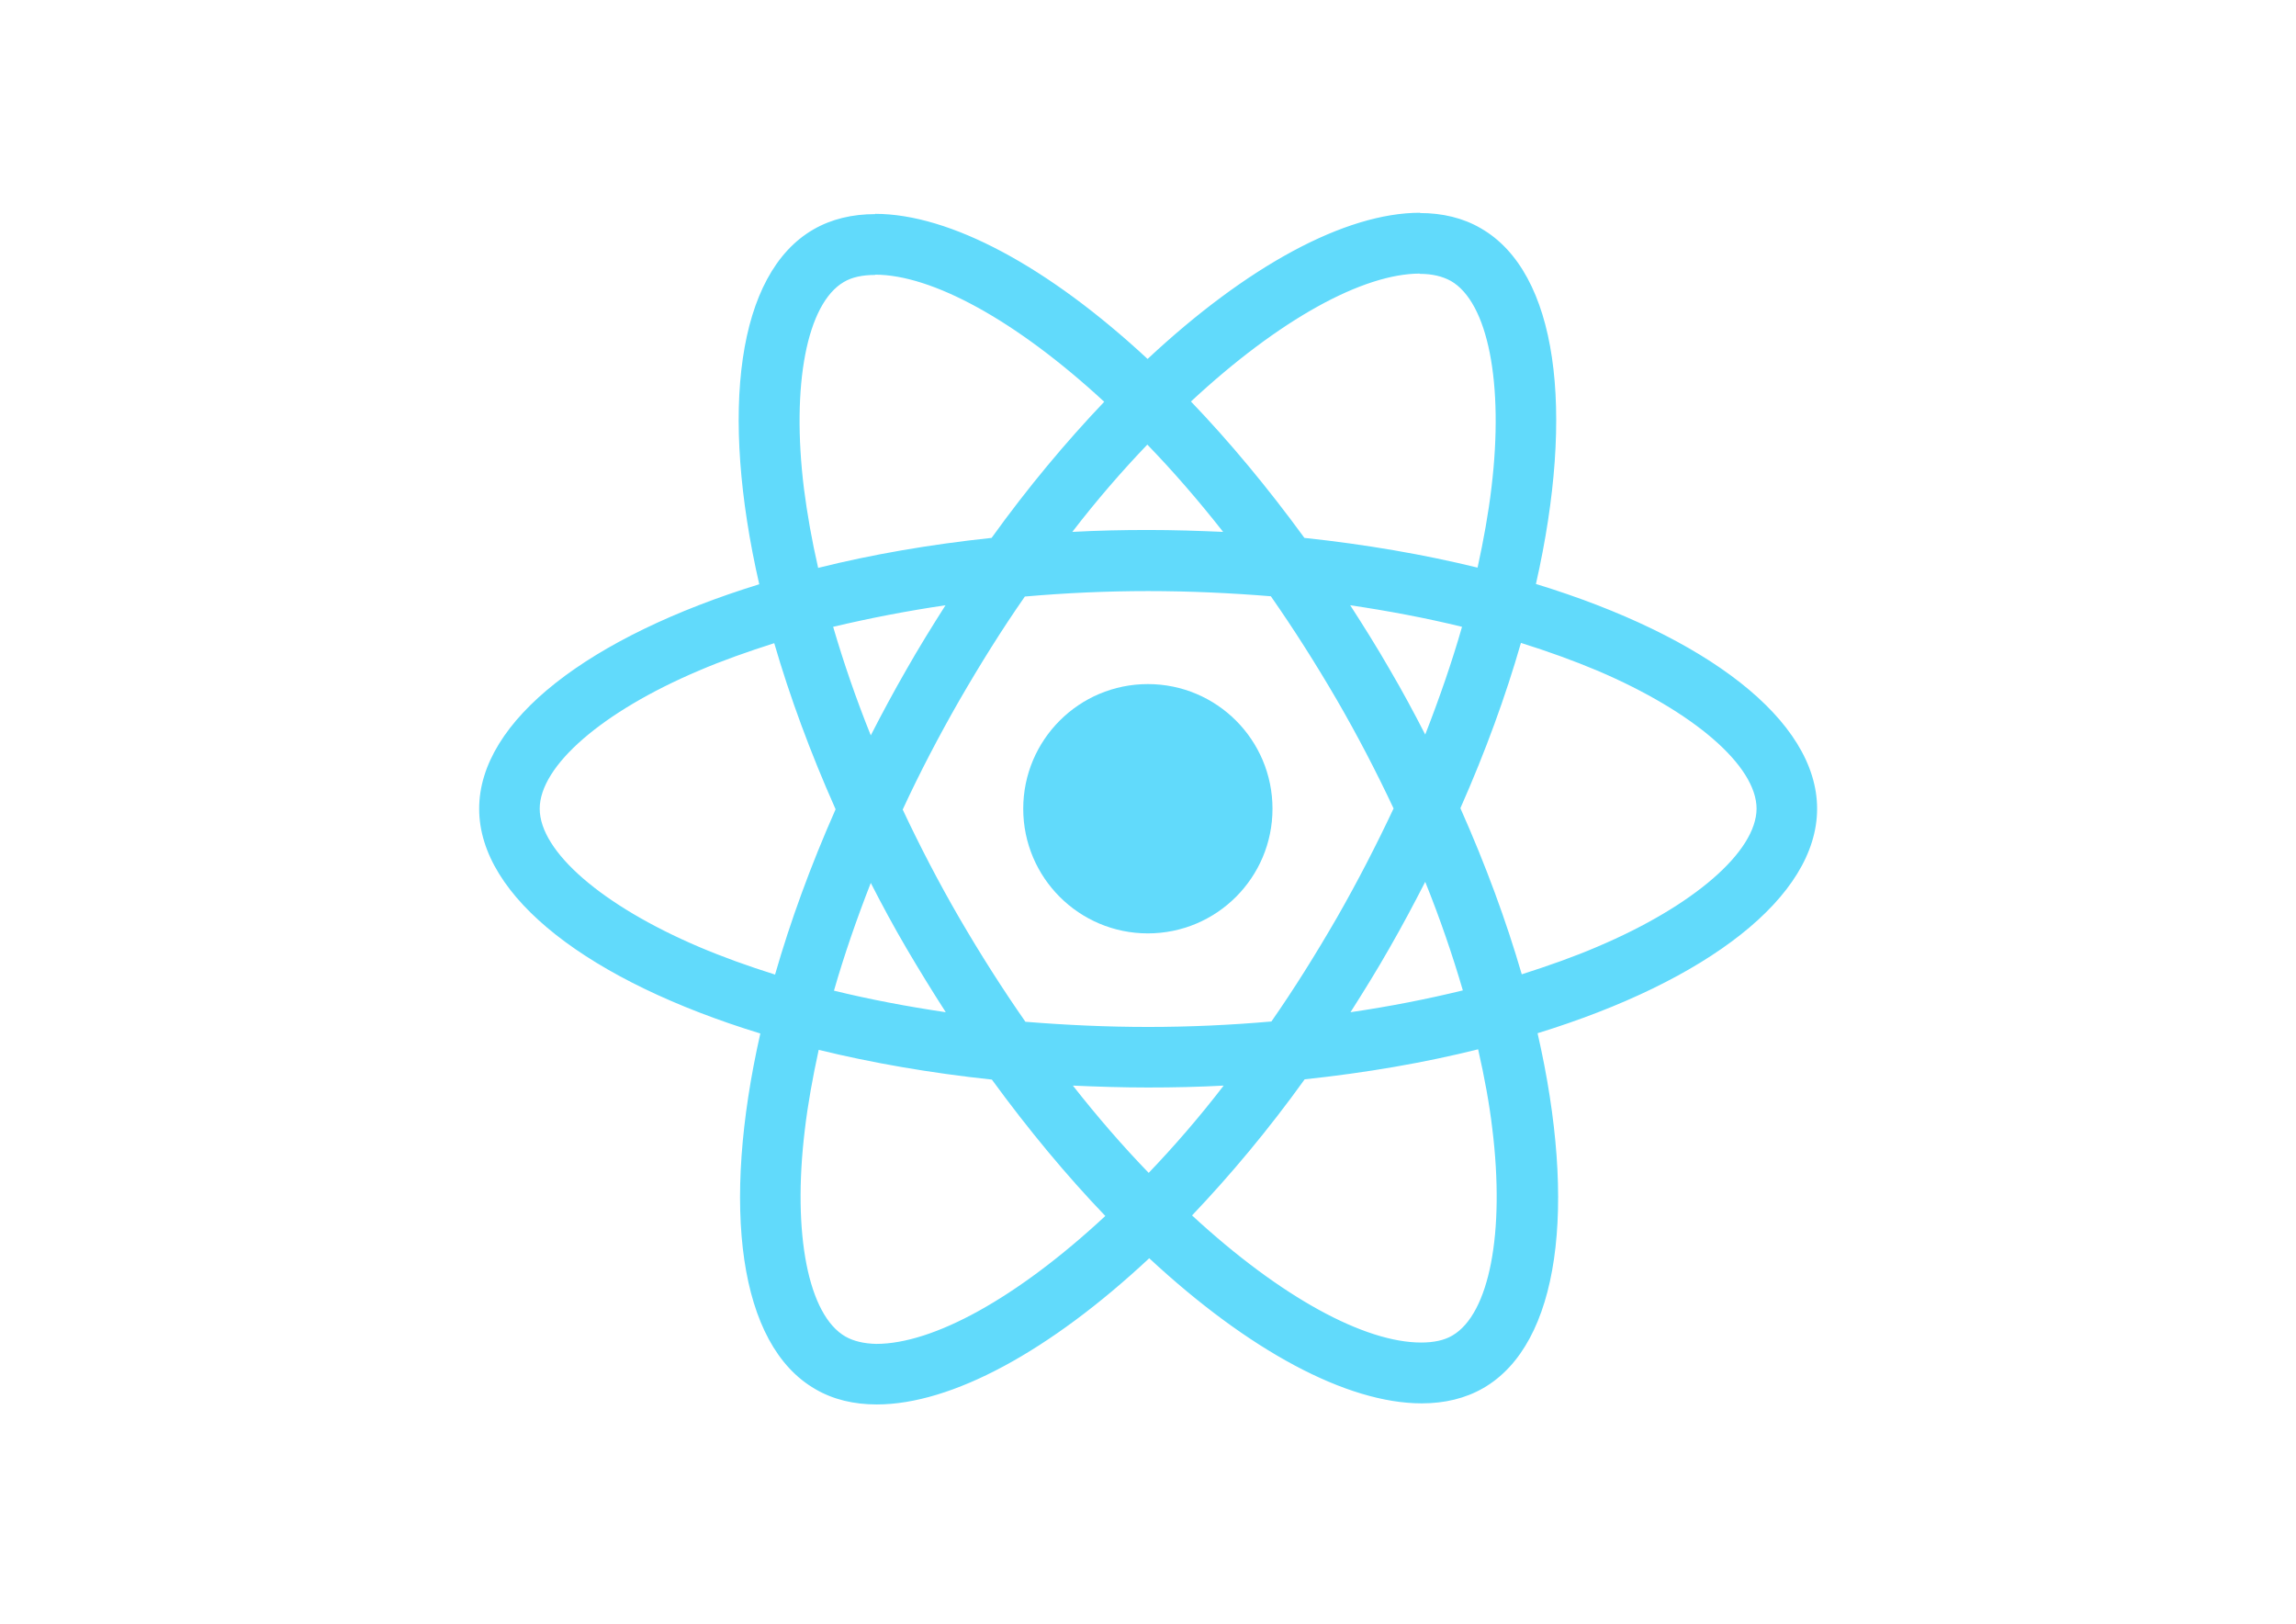
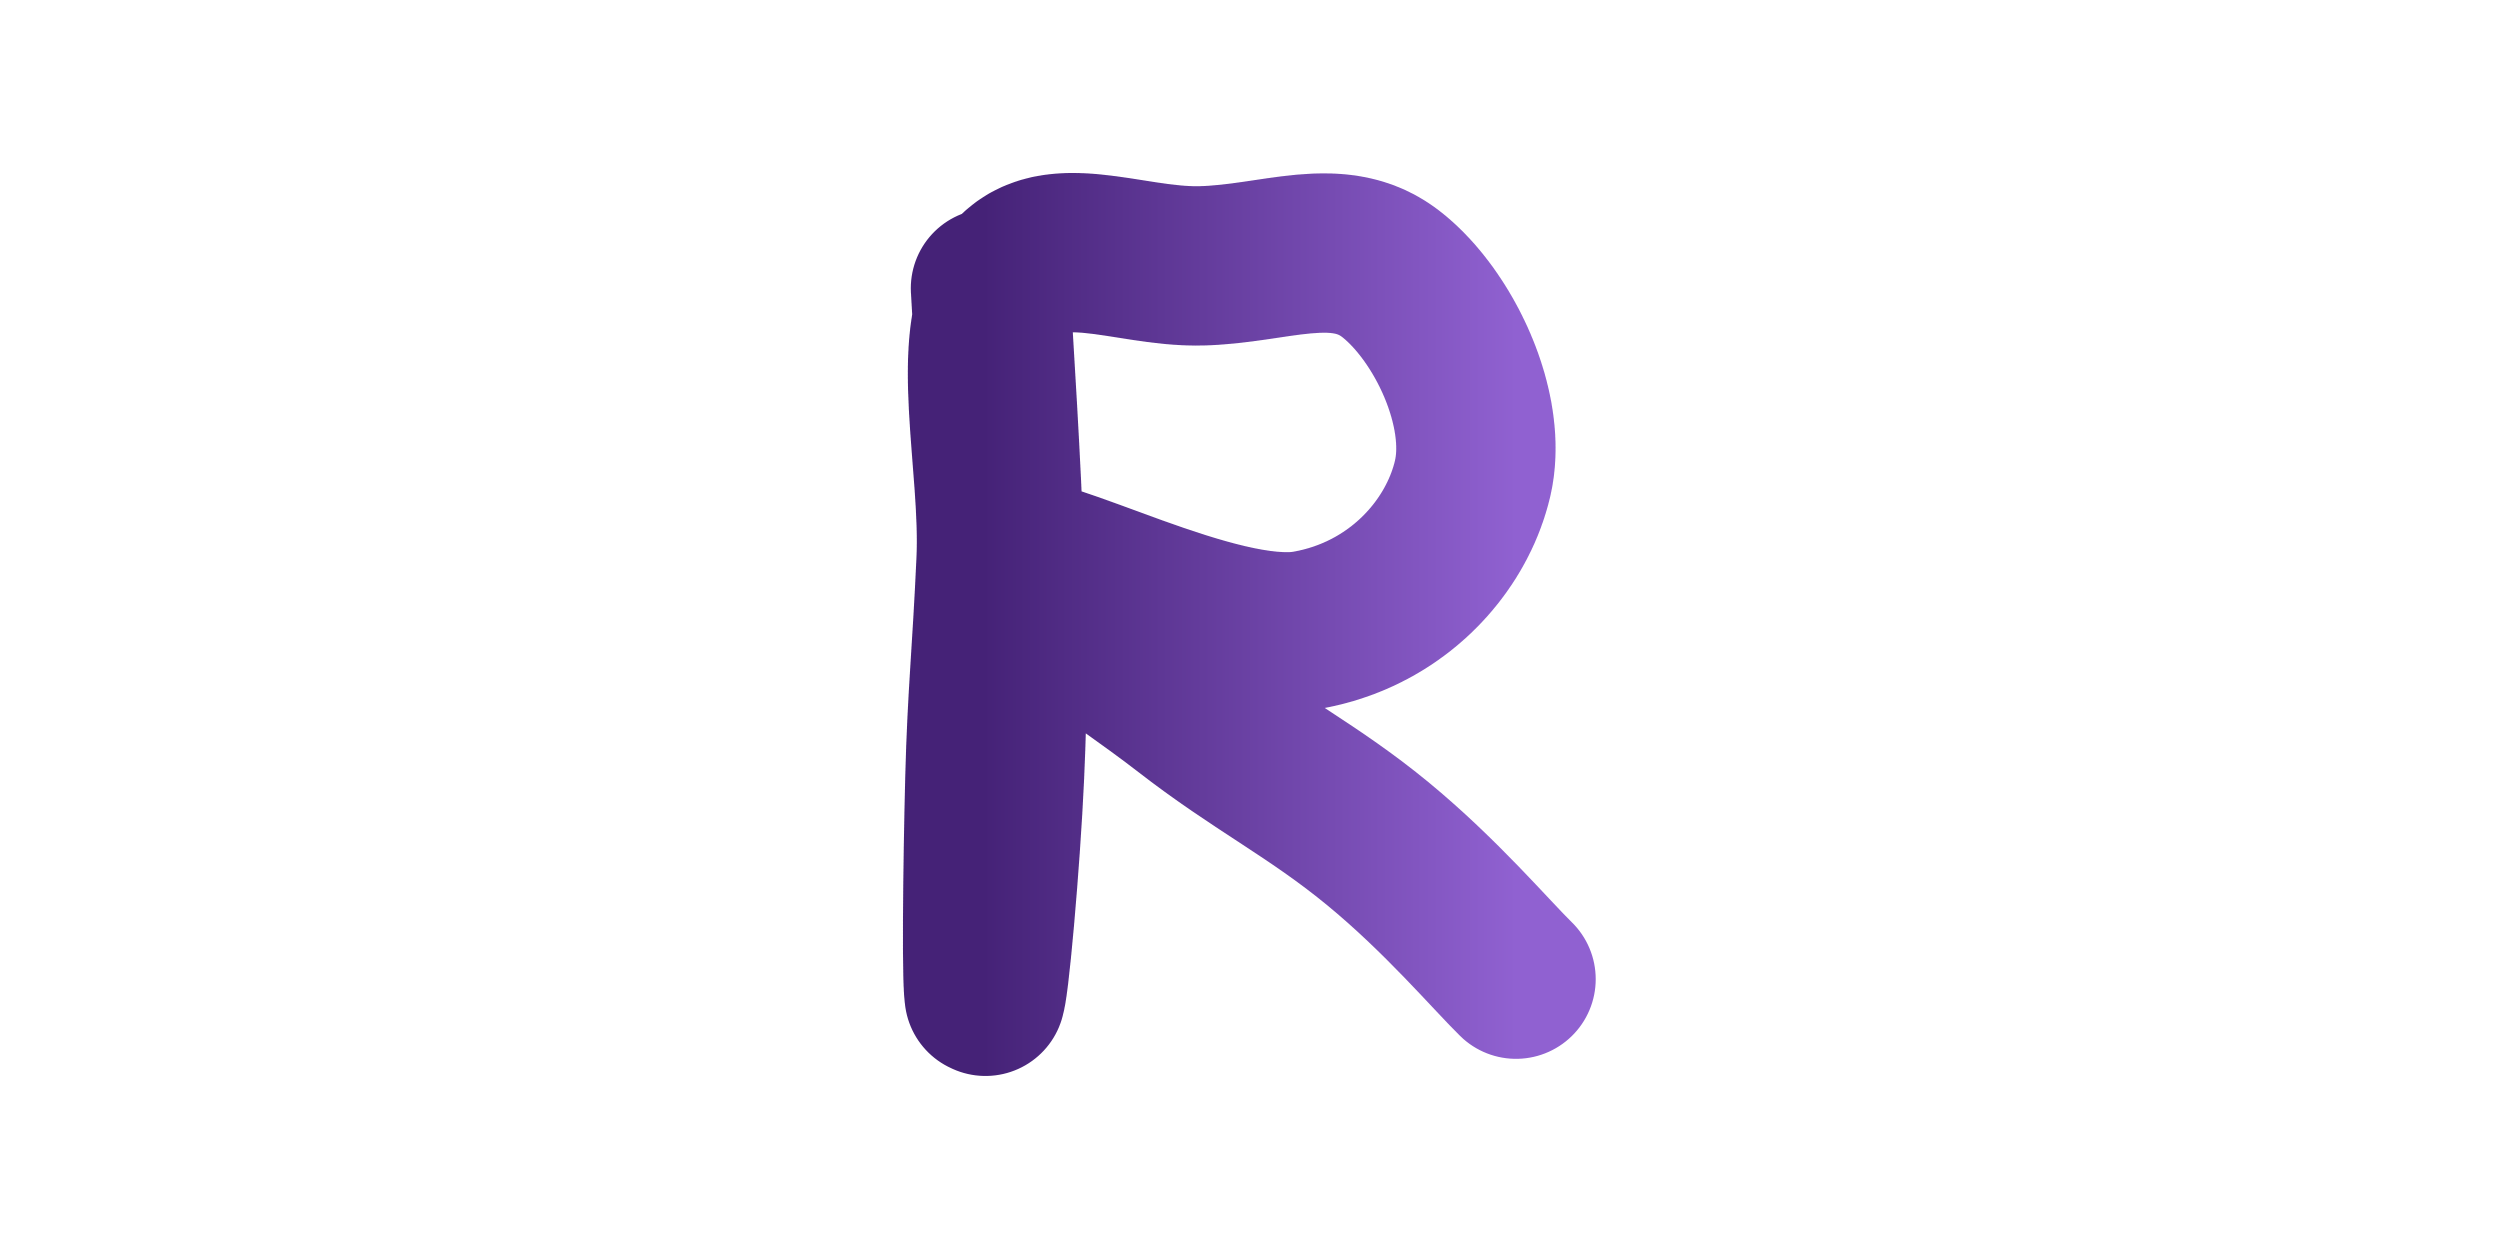
- <svg xmlns="http://www.w3.org/2000/svg" viewBox="0 0 841.9 595.3">
-   <g fill="#61DAFB">
-     <path d="M666.3 296.5c0-32.5-40.7-63.3-103.1-82.4 14.4-63.6 8-114.2-20.2-130.4-6.5-3.8-14.1-5.6-22.4-5.6v22.3c4.6 0 8.3.9 11.4 2.6 13.6 7.8 19.5 37.5 14.9 75.7-1.1 9.4-2.9 19.3-5.1 29.4-19.6-4.8-41-8.5-63.5-10.9-13.5-18.5-27.5-35.3-41.6-50 32.6-30.3 63.2-46.9 84-46.9V78c-27.5 0-63.5 19.6-99.9 53.6-36.4-33.8-72.4-53.2-99.9-53.2v22.3c20.7 0 51.4 16.5 84 46.6-14 14.7-28 31.4-41.3 49.9-22.6 2.4-44 6.1-63.6 11-2.3-10-4-19.7-5.2-29-4.7-38.2 1.1-67.9 14.6-75.8 3-1.8 6.9-2.6 11.5-2.6V78.5c-8.4 0-16 1.8-22.6 5.6-28.1 16.2-34.4 66.7-19.9 130.1-62.2 19.2-102.7 49.9-102.7 82.3 0 32.5 40.7 63.3 103.1 82.4-14.4 63.6-8 114.2 20.2 130.4 6.5 3.8 14.1 5.6 22.5 5.6 27.5 0 63.5-19.6 99.9-53.6 36.4 33.8 72.4 53.2 99.9 53.2 8.4 0 16-1.8 22.6-5.6 28.1-16.2 34.4-66.7 19.9-130.1 62-19.1 102.5-49.9 102.5-82.3zm-130.2-66.7c-3.7 12.9-8.3 26.2-13.5 39.5-4.1-8-8.4-16-13.1-24-4.6-8-9.5-15.8-14.4-23.4 14.2 2.1 27.9 4.7 41 7.9zm-45.8 106.5c-7.8 13.5-15.8 26.3-24.1 38.2-14.9 1.3-30 2-45.2 2-15.1 0-30.2-.7-45-1.9-8.3-11.9-16.4-24.6-24.2-38-7.6-13.1-14.5-26.4-20.8-39.8 6.2-13.4 13.2-26.8 20.7-39.9 7.8-13.5 15.8-26.3 24.1-38.2 14.9-1.3 30-2 45.2-2 15.1 0 30.2.7 45 1.9 8.3 11.9 16.4 24.6 24.2 38 7.6 13.1 14.5 26.4 20.8 39.8-6.3 13.4-13.2 26.8-20.7 39.9zm32.3-13c5.4 13.4 10 26.8 13.8 39.8-13.1 3.2-26.9 5.9-41.2 8 4.9-7.7 9.8-15.6 14.4-23.7 4.6-8 8.9-16.1 13-24.1zM421.2 430c-9.3-9.6-18.6-20.3-27.8-32 9 .4 18.2.7 27.5.7 9.4 0 18.7-.2 27.8-.7-9 11.7-18.3 22.4-27.5 32zm-74.4-58.9c-14.2-2.1-27.9-4.7-41-7.9 3.7-12.9 8.3-26.2 13.5-39.5 4.1 8 8.4 16 13.1 24 4.7 8 9.5 15.8 14.4 23.4zM420.7 163c9.3 9.6 18.6 20.3 27.8 32-9-.4-18.2-.7-27.5-.7-9.4 0-18.7.2-27.8.7 9-11.7 18.3-22.4 27.5-32zm-74 58.9c-4.9 7.7-9.8 15.6-14.4 23.7-4.6 8-8.9 16-13 24-5.4-13.4-10-26.8-13.8-39.8 13.1-3.1 26.9-5.8 41.2-7.9zm-90.5 125.2c-35.4-15.1-58.3-34.9-58.3-50.6 0-15.7 22.9-35.6 58.3-50.6 8.6-3.7 18-7 27.7-10.1 5.7 19.6 13.2 40 22.5 60.9-9.2 20.8-16.6 41.1-22.2 60.6-9.9-3.1-19.3-6.5-28-10.2zM310 490c-13.6-7.8-19.5-37.5-14.9-75.7 1.1-9.4 2.9-19.3 5.1-29.4 19.6 4.8 41 8.5 63.5 10.9 13.5 18.5 27.5 35.3 41.6 50-32.6 30.3-63.2 46.9-84 46.9-4.5-.1-8.3-1-11.3-2.7zm237.2-76.2c4.7 38.2-1.1 67.9-14.6 75.8-3 1.8-6.9 2.6-11.5 2.6-20.7 0-51.4-16.5-84-46.6 14-14.7 28-31.4 41.3-49.9 22.6-2.4 44-6.1 63.6-11 2.3 10.1 4.1 19.8 5.2 29.1zm38.5-66.7c-8.6 3.7-18 7-27.7 10.1-5.7-19.6-13.2-40-22.5-60.9 9.2-20.8 16.6-41.1 22.2-60.6 9.9 3.1 19.3 6.5 28.1 10.2 35.4 15.1 58.3 34.9 58.3 50.6-.1 15.7-23 35.6-58.4 50.6zM320.8 78.4z" />
-     <circle cx="420.9" cy="296.5" r="45.7" />
-     <path d="M520.5 78.1z" />
-   </g>
+ <svg xmlns="http://www.w3.org/2000/svg" version="1.1" viewBox="0 0 800 400">
+   <path d="M265.919,87.892C266.786,104.712,269.537,144.717,270.404,174.888C271.271,205.058,271.617,216.897,270.404,243.946C269.19,270.996,265.339,314.625,264.126,314.798C262.912,314.972,263.432,271.892,264.126,244.843C264.819,217.794,266.326,205.578,267.713,174.888C269.1,144.197,258.643,104.305,271.3,86.099C283.958,67.892,309.429,81.238,333.184,80.717C356.939,80.197,377.351,70.23,394.17,83.408C410.99,96.586,425.381,126.858,420.179,148.879C414.978,170.9,395.701,192.281,367.265,197.309C338.828,202.338,280.55,170.033,273.094,174.888C265.638,179.743,306.158,204.909,328.7,222.422C351.241,239.934,369.226,248.652,389.686,265.471C410.146,282.29,425.859,300.921,434.529,309.417" fill="none" stroke-width="51" stroke="url(&quot;#SvgjsLinearGradient1003&quot;)" stroke-linecap="round" transform="matrix(1,0,0,1,51.0367,4.357559)" stroke-dasharray="0 1" />
+   <defs>
+     <linearGradient id="SvgjsLinearGradient1003">
+       <stop stop-color="hsl(265, 55%, 30%)" offset="0" />
+       <stop stop-color="hsl(265, 55%, 60%)" offset="1" />
+     </linearGradient>
+   </defs>
</svg>
